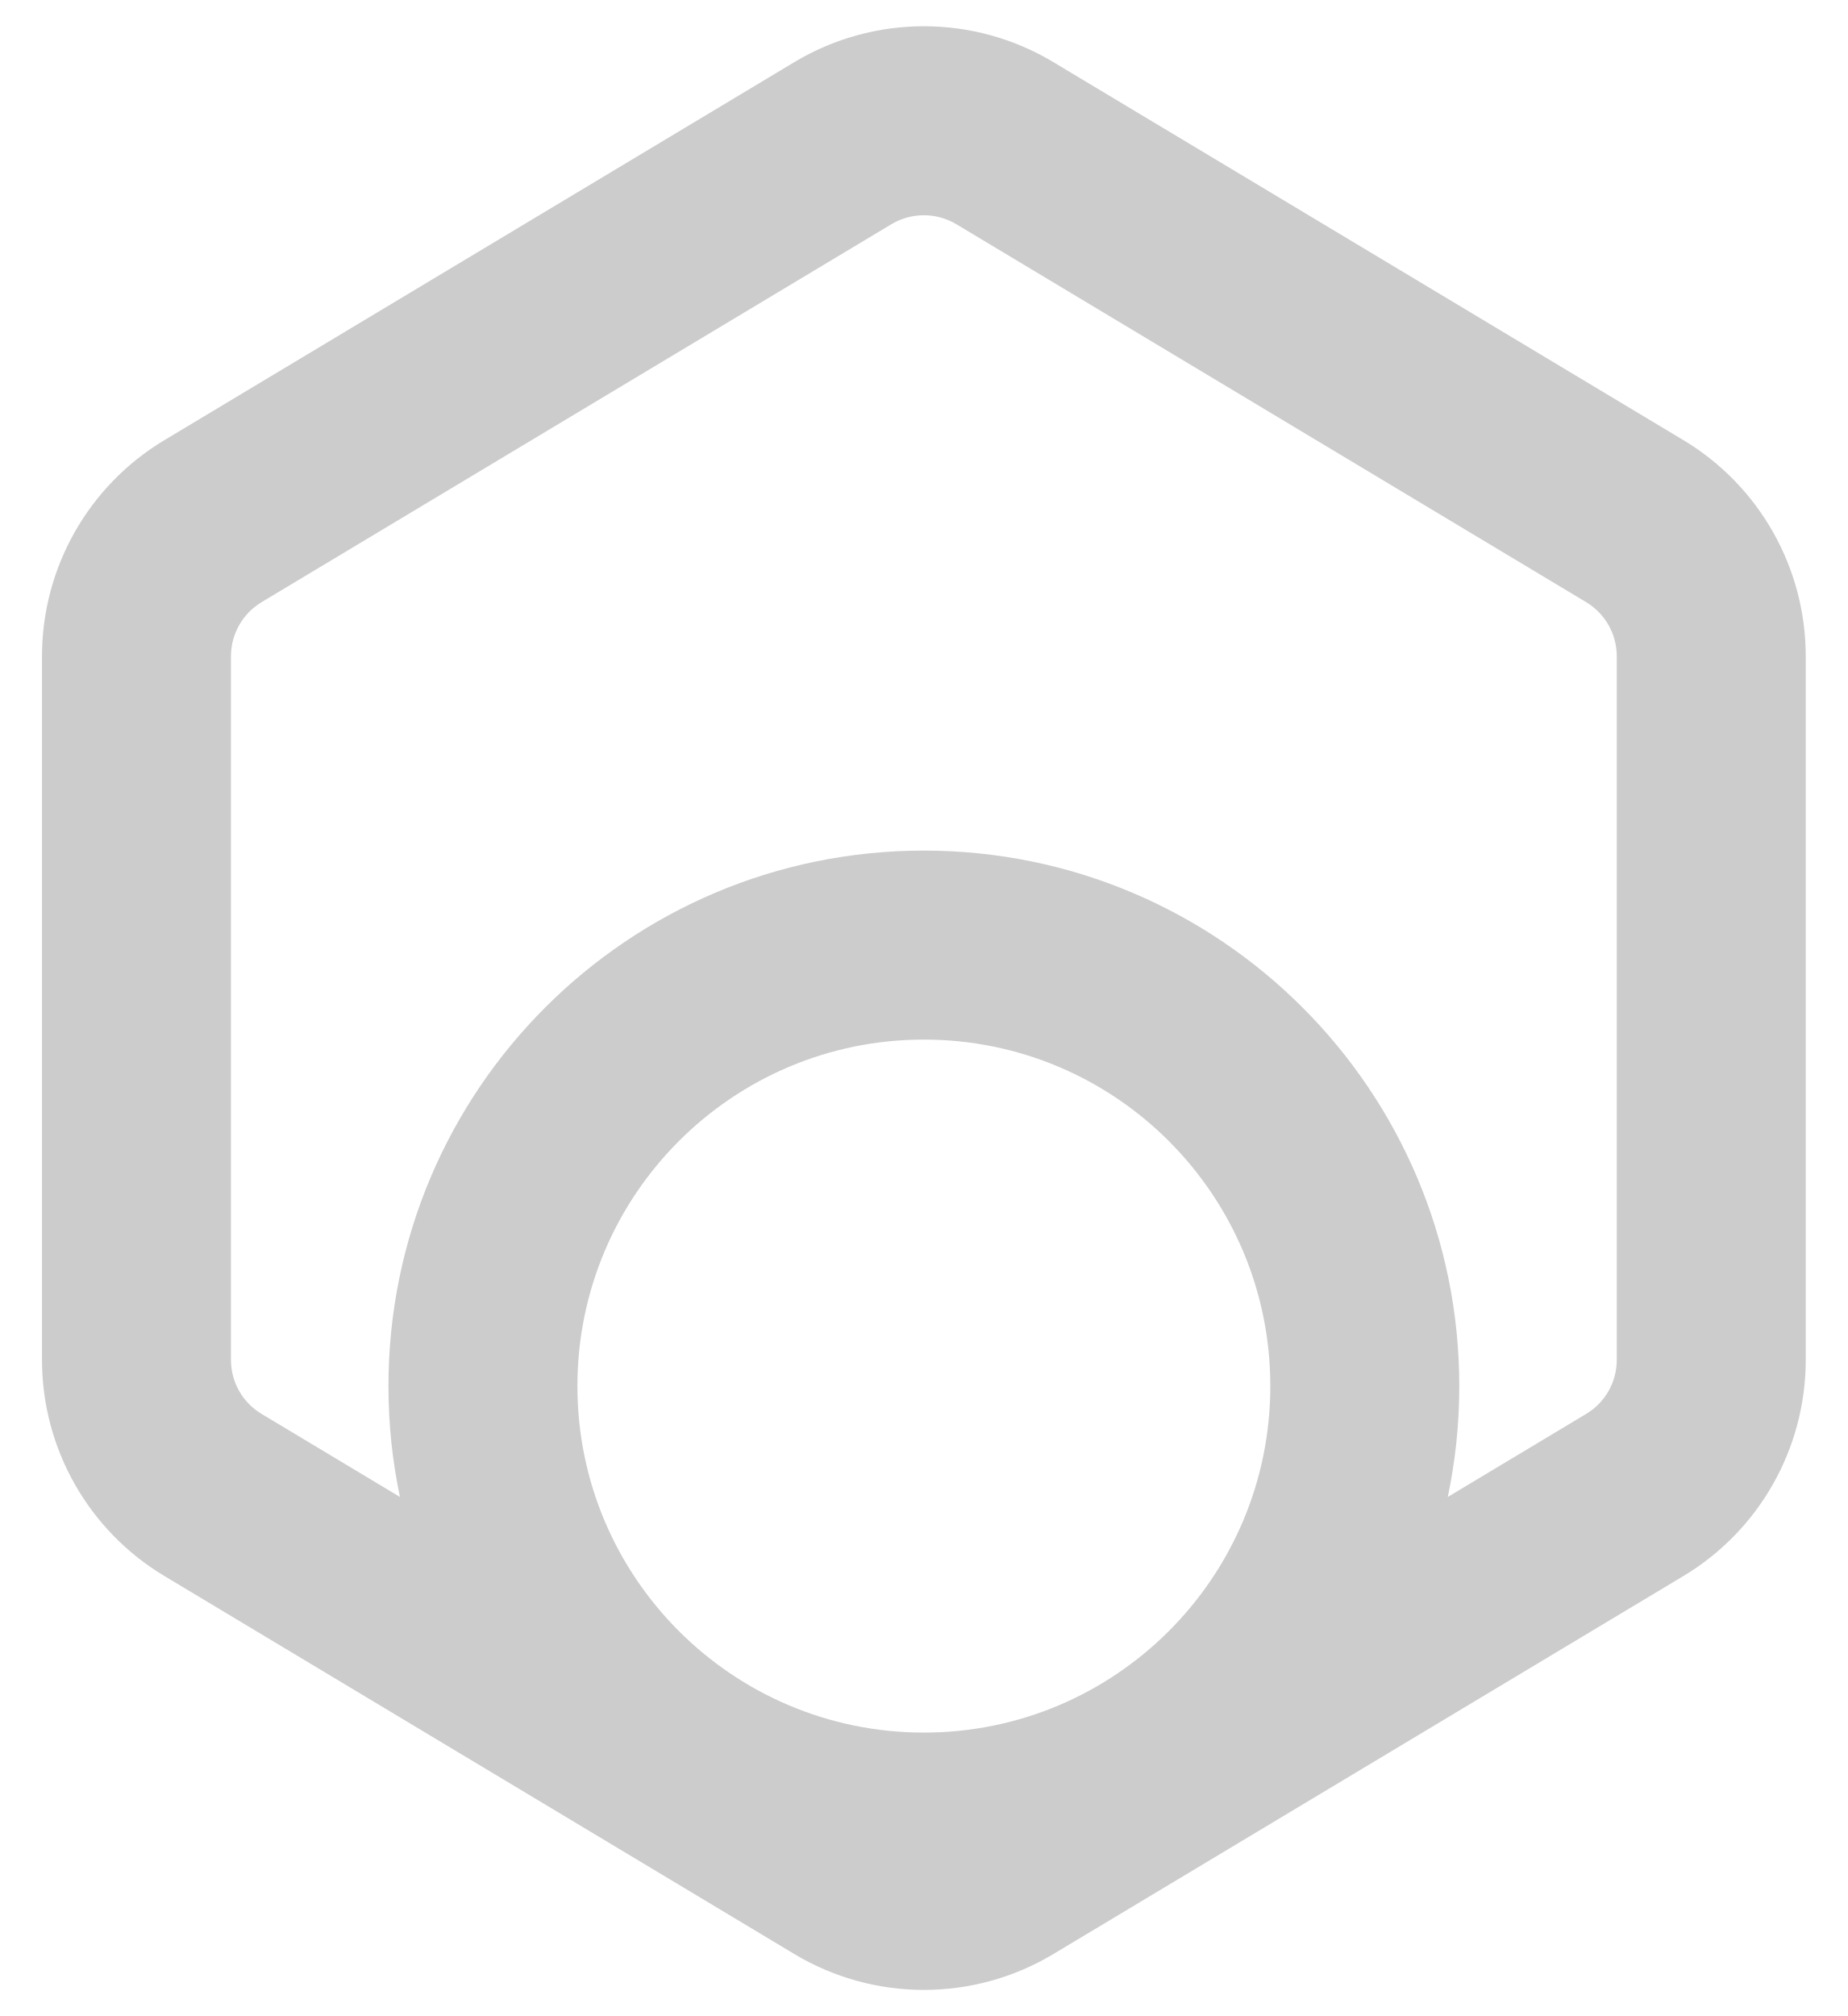
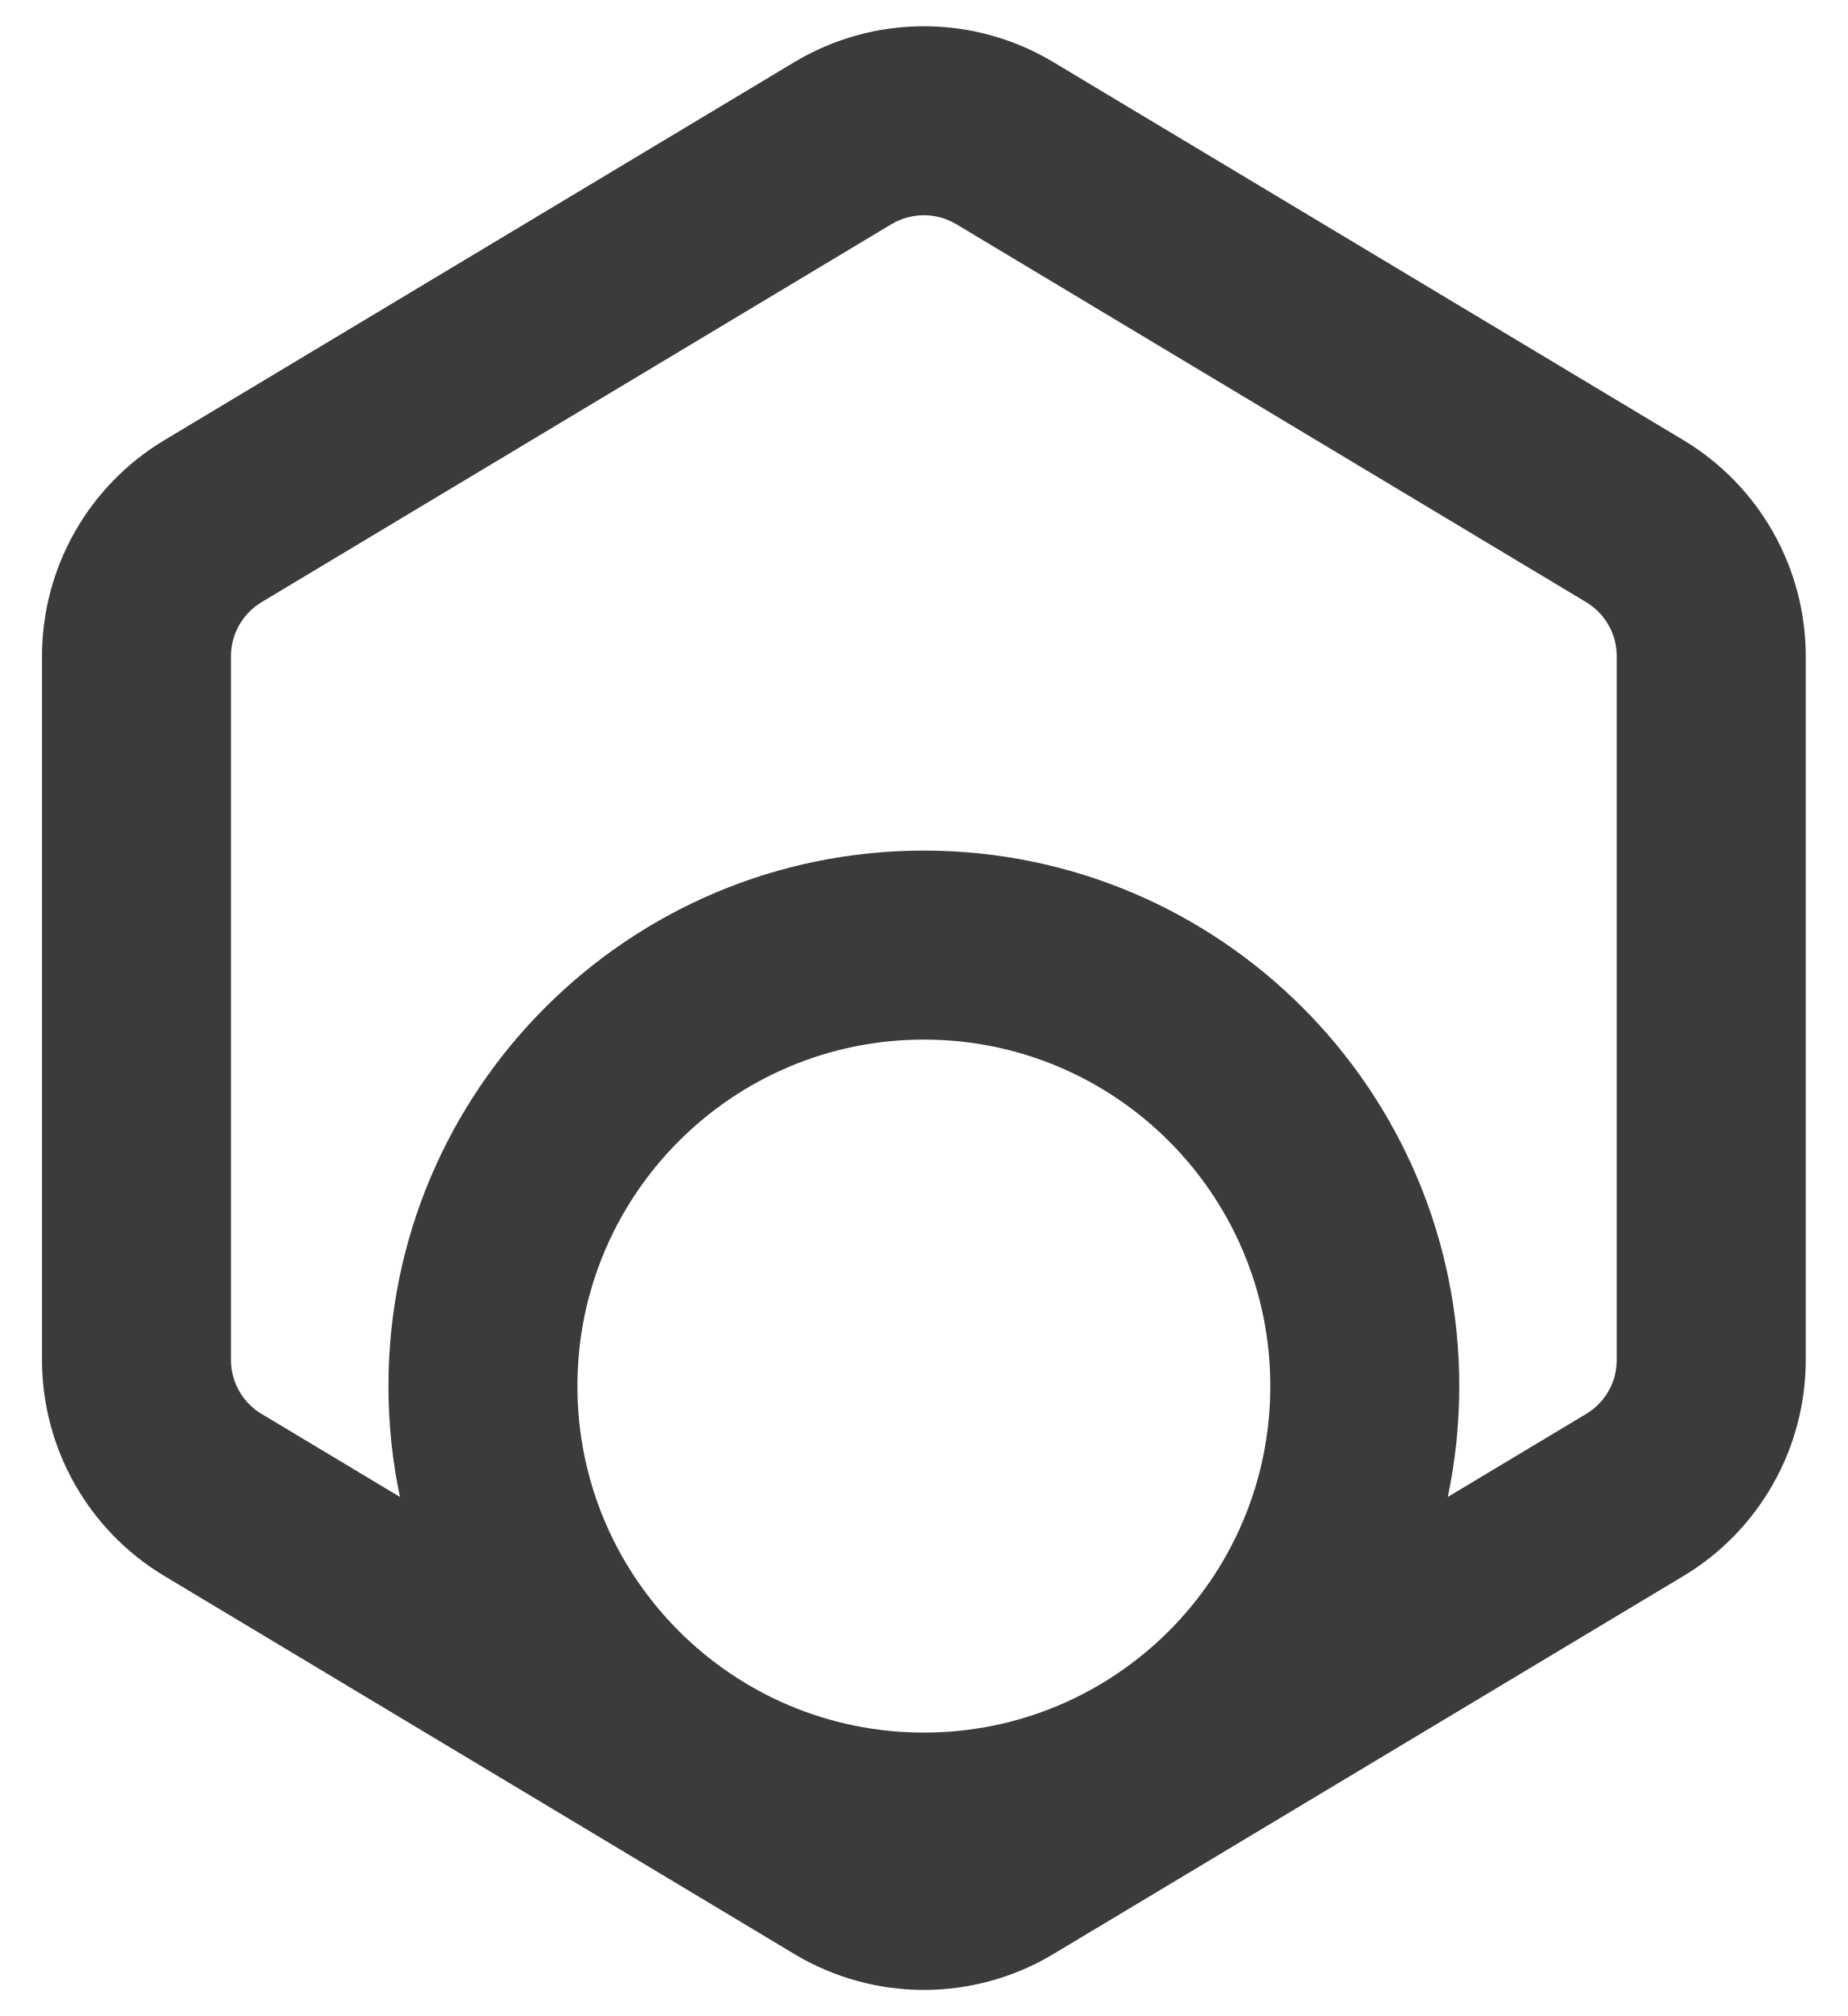
<svg xmlns="http://www.w3.org/2000/svg" width="22" height="24" viewBox="0 0 22 24" fill="none">
-   <path fill-rule="evenodd" clip-rule="evenodd" d="M9.457 0.74C10.407 0.17 11.593 0.17 12.543 0.74L20.044 5.24C20.947 5.782 21.5 6.759 21.5 7.812V16.189C21.5 17.243 20.947 18.22 20.044 18.762L12.543 23.262C11.593 23.832 10.407 23.832 9.457 23.262L1.957 18.762C1.053 18.22 0.5 17.243 0.5 16.189V7.812C0.5 6.759 1.053 5.782 1.957 5.24L9.457 0.74ZM11.386 2.669C11.148 2.527 10.852 2.527 10.614 2.669L3.114 7.169C2.888 7.305 2.75 7.549 2.75 7.812V16.189C2.75 16.453 2.888 16.697 3.114 16.832L4.762 17.821C4.672 17.395 4.625 16.953 4.625 16.501C4.625 12.98 7.479 10.126 11 10.126C14.521 10.126 17.375 12.98 17.375 16.501C17.375 16.953 17.328 17.395 17.238 17.821L18.886 16.832C19.112 16.697 19.25 16.453 19.25 16.189V7.812C19.25 7.549 19.112 7.305 18.886 7.169L11.386 2.669ZM11 12.376C8.722 12.376 6.875 14.223 6.875 16.501C6.875 18.779 8.722 20.626 11 20.626C13.278 20.626 15.125 18.779 15.125 16.501C15.125 14.223 13.278 12.376 11 12.376Z" fill="#CCCCCC" />
+   <path fill-rule="evenodd" clip-rule="evenodd" d="M9.457 0.74C10.407 0.17 11.593 0.17 12.543 0.74L20.044 5.24C20.947 5.782 21.5 6.759 21.5 7.812V16.189C21.5 17.243 20.947 18.22 20.044 18.762L12.543 23.262C11.593 23.832 10.407 23.832 9.457 23.262L1.957 18.762C1.053 18.22 0.5 17.243 0.5 16.189V7.812C0.5 6.759 1.053 5.782 1.957 5.24L9.457 0.74ZM11.386 2.669C11.148 2.527 10.852 2.527 10.614 2.669L3.114 7.169C2.888 7.305 2.75 7.549 2.75 7.812V16.189C2.75 16.453 2.888 16.697 3.114 16.832L4.762 17.821C4.672 17.395 4.625 16.953 4.625 16.501C4.625 12.98 7.479 10.126 11 10.126C14.521 10.126 17.375 12.98 17.375 16.501C17.375 16.953 17.328 17.395 17.238 17.821L18.886 16.832C19.112 16.697 19.25 16.453 19.25 16.189V7.812C19.25 7.549 19.112 7.305 18.886 7.169L11.386 2.669ZM11 12.376C8.722 12.376 6.875 14.223 6.875 16.501C6.875 18.779 8.722 20.626 11 20.626C13.278 20.626 15.125 18.779 15.125 16.501C15.125 14.223 13.278 12.376 11 12.376Z" fill="#3b3b3b" />
</svg>
